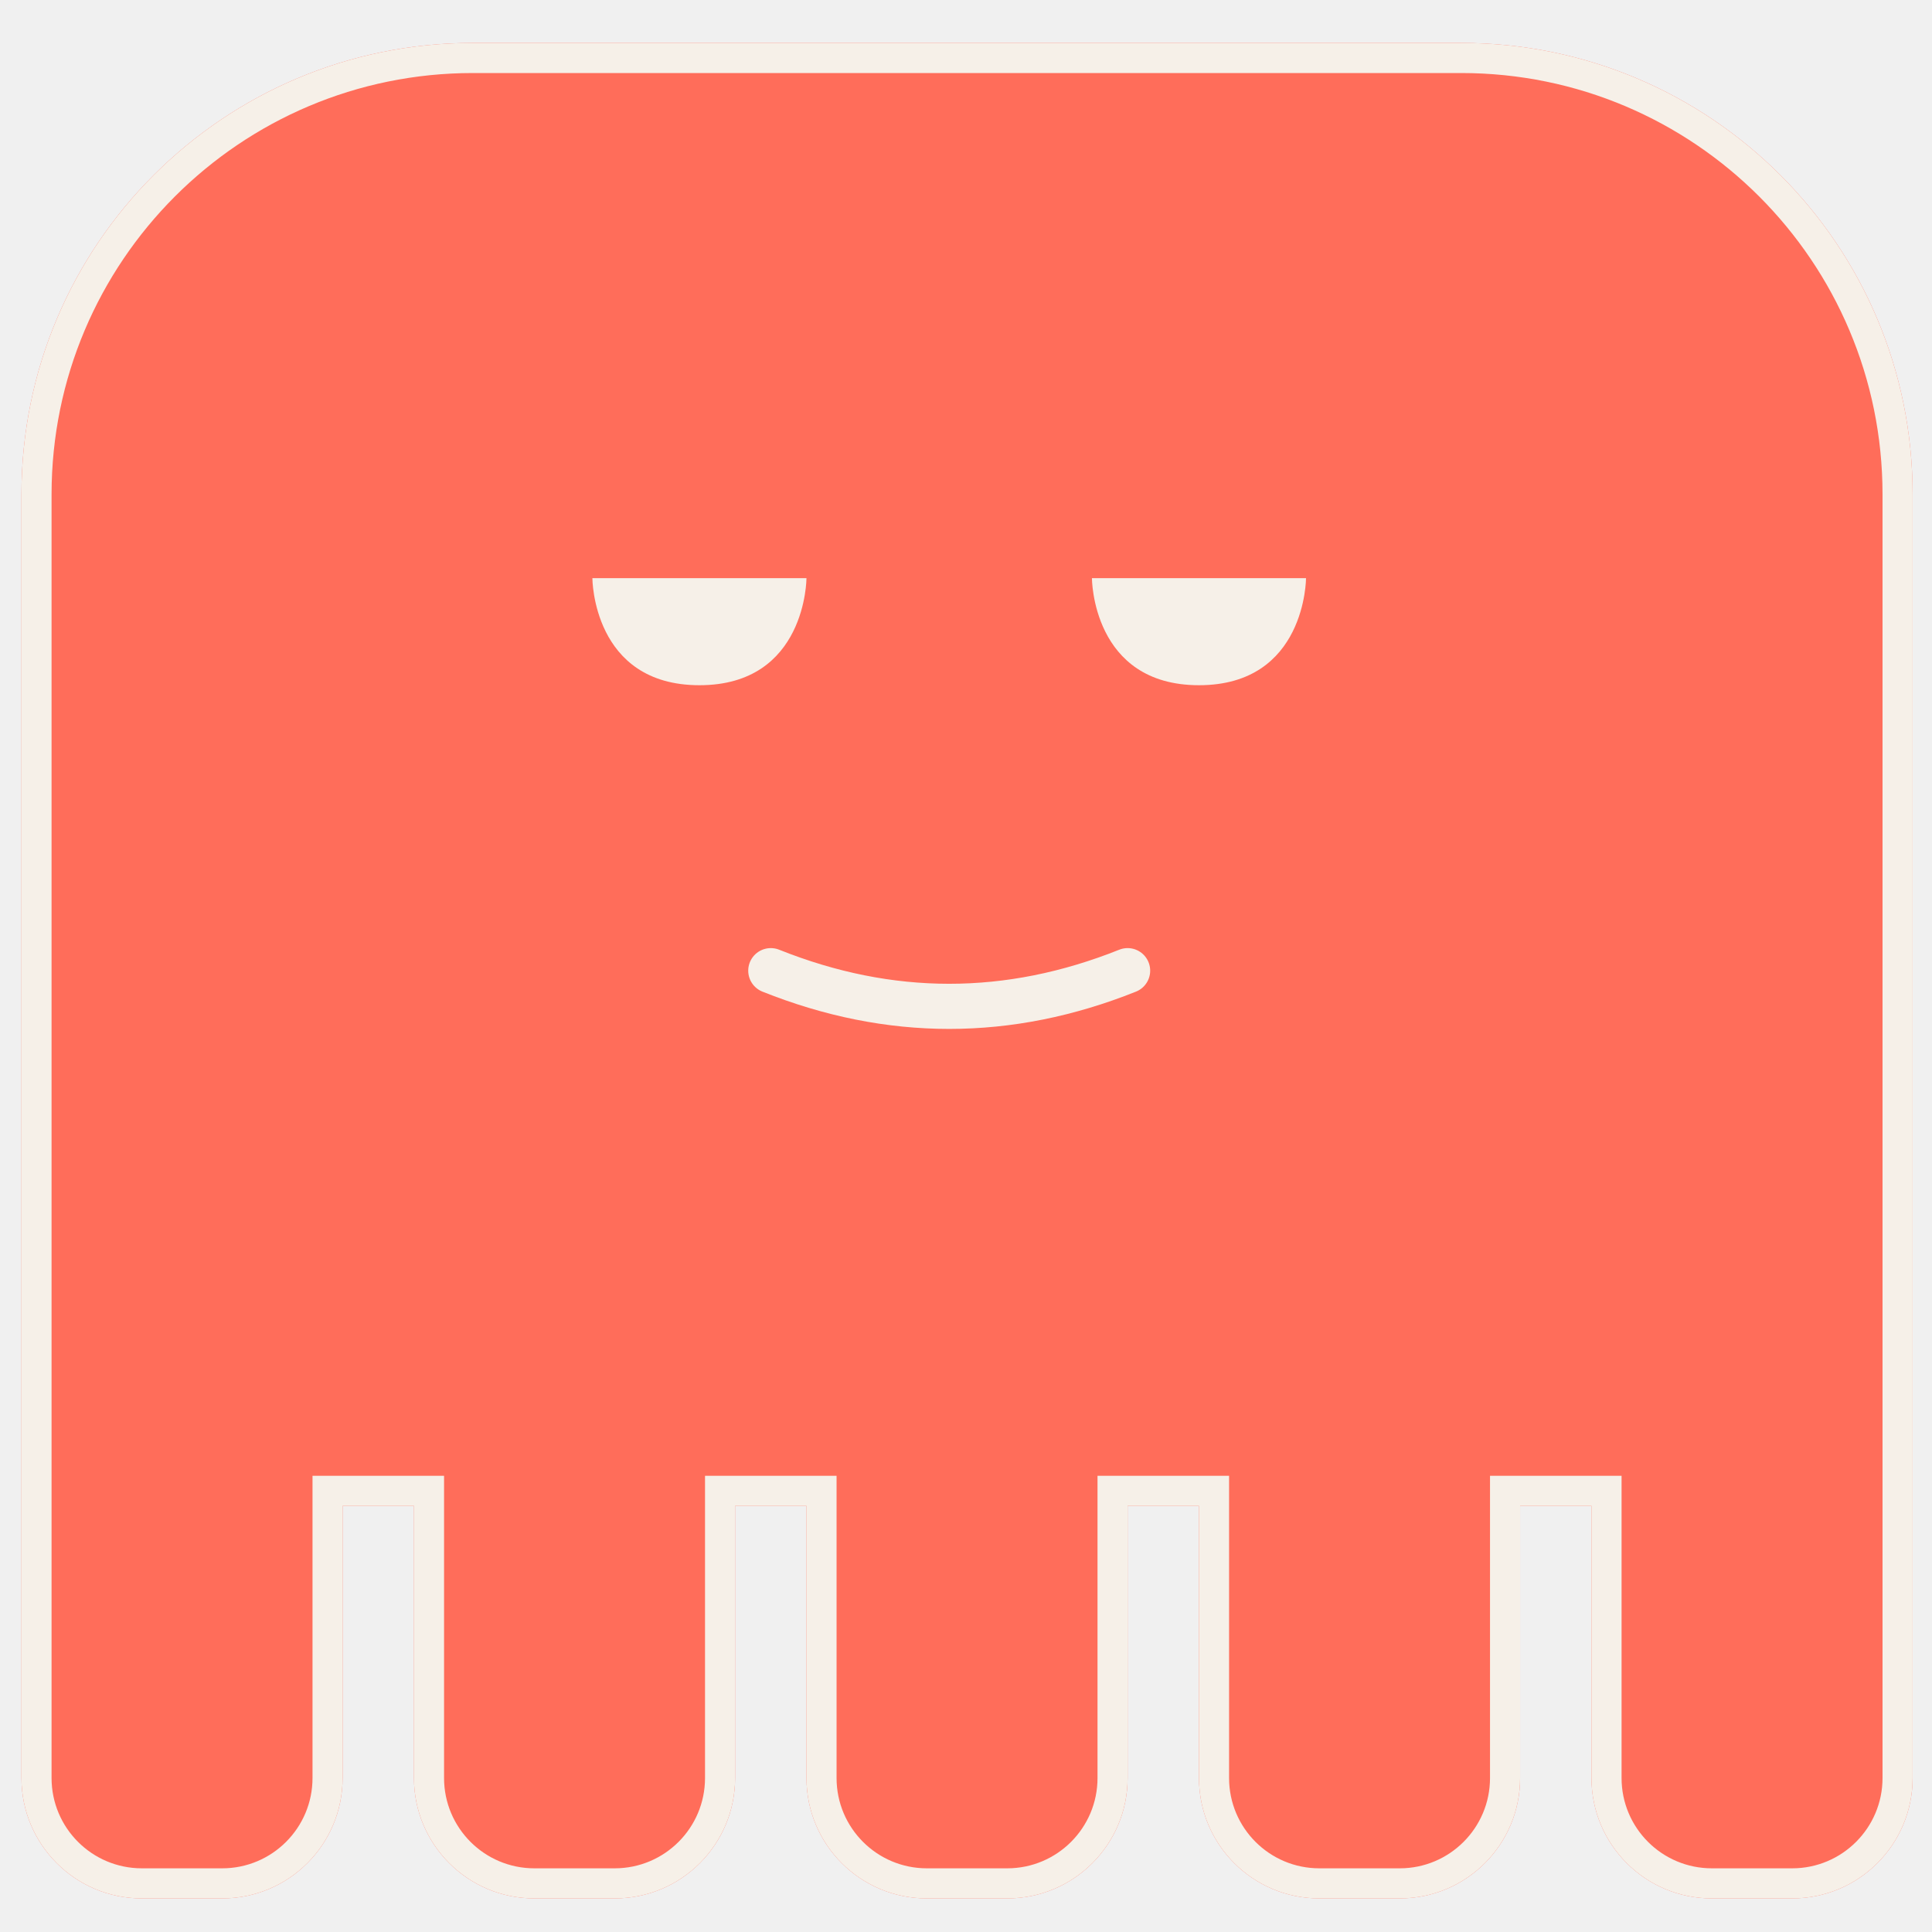
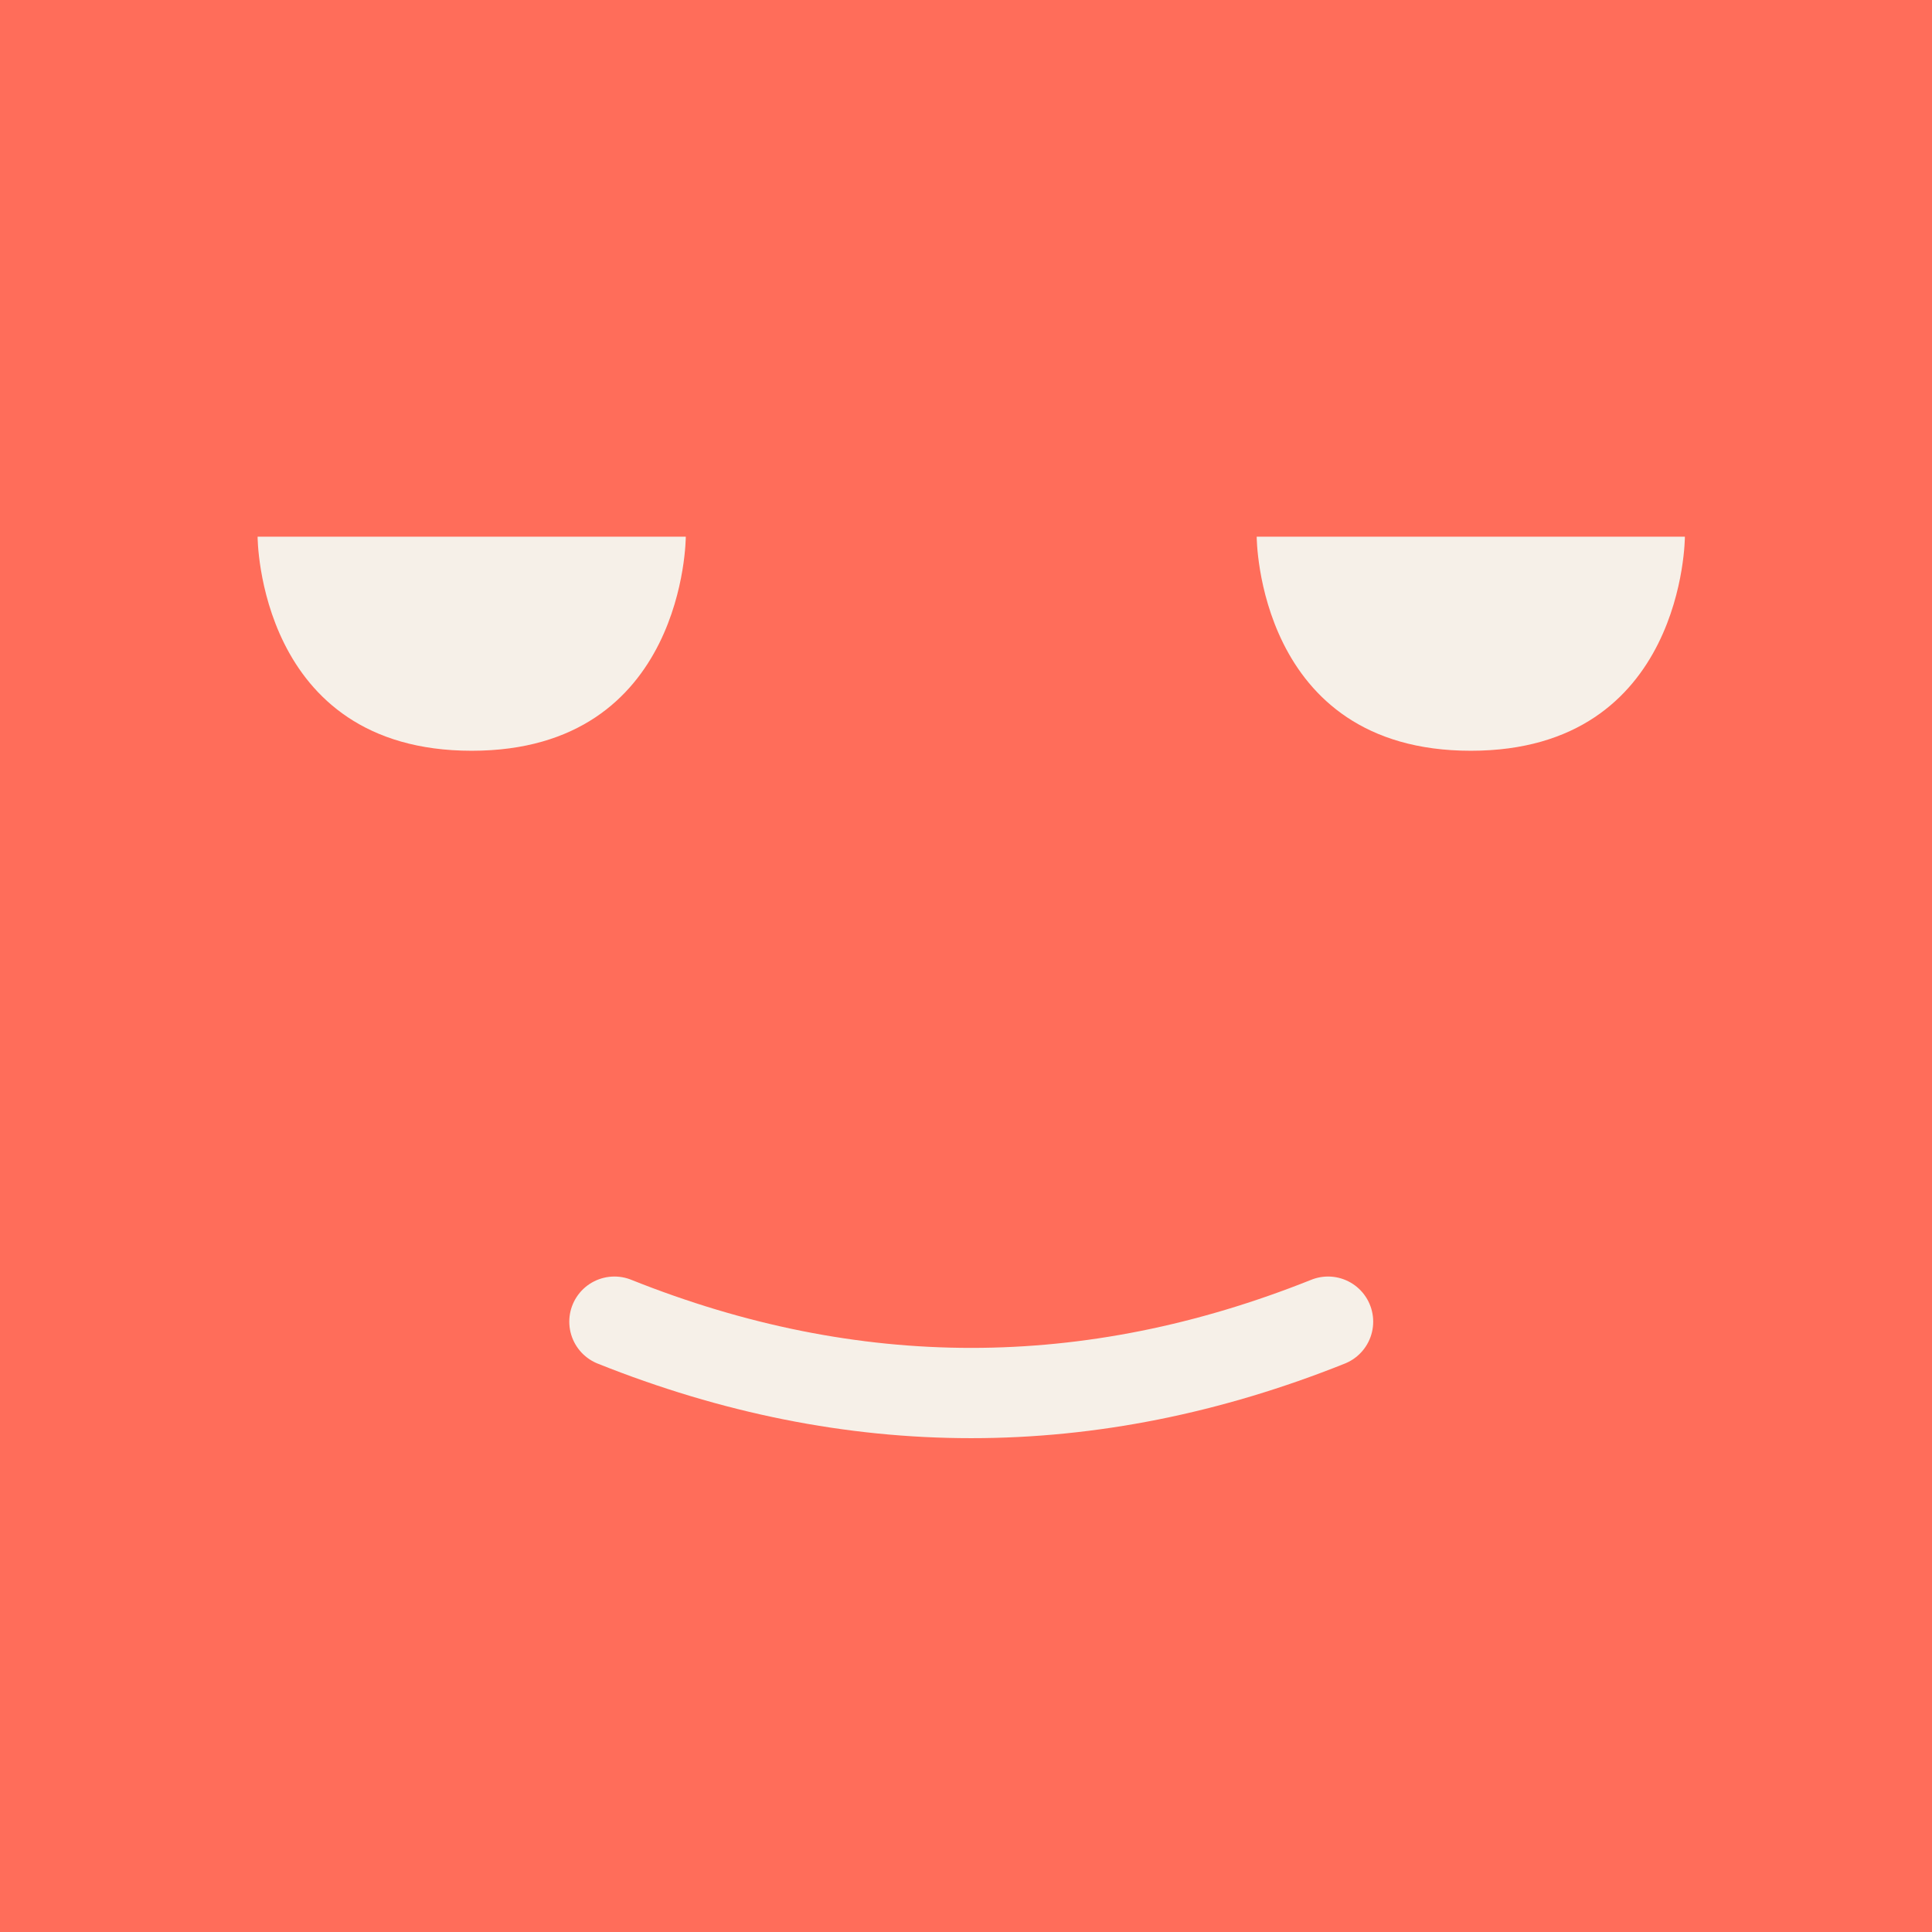
<svg xmlns="http://www.w3.org/2000/svg" width="180" height="180" viewBox="0 0 180 180" fill="none">
-   <mask id="path-1-inside-1_50_127" fill="white">
-     <path d="M178.194 165.655C178.194 171.849 173.173 176.87 166.979 176.87H159.488C153.295 176.87 148.274 171.849 148.274 165.655V140.301H141.625V165.655C141.625 171.849 136.605 176.87 130.411 176.87H122.92C116.726 176.87 111.706 171.849 111.706 165.655V140.301H105.057V165.655C105.057 171.849 100.036 176.87 93.843 176.87H86.352C80.158 176.87 75.138 171.849 75.138 165.655V140.301H68.488V165.655C68.488 171.849 63.468 176.87 57.274 176.87H49.783C43.59 176.87 38.568 171.849 38.568 165.655V140.301H31.92V165.655C31.92 171.849 26.898 176.87 20.705 176.87H13.214C7.021 176.87 2 171.849 2 165.655V46.054C2 22.828 20.828 4 44.054 4H136.141C159.366 4 178.194 22.828 178.194 46.054V165.655Z" />
-   </mask>
-   <path d="M178.194 165.655C178.194 171.849 173.173 176.87 166.979 176.87H159.488C153.295 176.87 148.274 171.849 148.274 165.655V140.301H141.625V165.655C141.625 171.849 136.605 176.87 130.411 176.87H122.92C116.726 176.87 111.706 171.849 111.706 165.655V140.301H105.057V165.655C105.057 171.849 100.036 176.87 93.843 176.87H86.352C80.158 176.87 75.138 171.849 75.138 165.655V140.301H68.488V165.655C68.488 171.849 63.468 176.87 57.274 176.87H49.783C43.59 176.87 38.568 171.849 38.568 165.655V140.301H31.92V165.655C31.92 171.849 26.898 176.87 20.705 176.87H13.214C7.021 176.87 2 171.849 2 165.655V46.054C2 22.828 20.828 4 44.054 4H136.141C159.366 4 178.194 22.828 178.194 46.054V165.655Z" fill="#FF6D5A" />
-   <path d="M159.488 176.87L159.488 179.674H159.488V176.87ZM148.274 140.301H151.078V137.497H148.274V140.301ZM141.625 140.301V137.497H138.821V140.301H141.625ZM111.706 140.301H114.51V137.497H111.706V140.301ZM105.057 140.301V137.497H102.253V140.301H105.057ZM75.138 140.301H77.941V137.497H75.138V140.301ZM68.488 140.301V137.497H65.685V140.301H68.488ZM57.274 176.87V179.674H57.275L57.274 176.87ZM38.568 140.301H41.372V137.497H38.568V140.301ZM31.92 140.301V137.497H29.116V140.301H31.92ZM13.214 176.87L13.214 179.674H13.214V176.87ZM178.194 165.655H175.391C175.391 170.3 171.625 174.067 166.979 174.067V176.87V179.674C174.721 179.674 180.998 173.397 180.998 165.655H178.194ZM166.979 176.87V174.067H159.488V176.87V179.674H166.979V176.87ZM159.488 176.87L159.488 174.067C154.844 174.066 151.078 170.301 151.078 165.655H148.274H145.471C145.471 173.397 151.746 179.674 159.488 179.674L159.488 176.87ZM148.274 165.655H151.078V140.301H148.274H145.471V165.655H148.274ZM148.274 140.301V137.497H141.625V140.301V143.104H148.274V140.301ZM141.625 140.301H138.821V165.655H141.625H144.429V140.301H141.625ZM141.625 165.655H138.821C138.821 170.301 135.056 174.067 130.411 174.067V176.87V179.674C138.153 179.674 144.429 173.397 144.429 165.655H141.625ZM130.411 176.87V174.067H122.92V176.87V179.674H130.411V176.87ZM122.92 176.87V174.067C118.275 174.067 114.51 170.301 114.51 165.655H111.706H108.903C108.903 173.397 115.178 179.674 122.92 179.674V176.87ZM111.706 165.655H114.51V140.301H111.706H108.903V165.655H111.706ZM111.706 140.301V137.497H105.057V140.301V143.104H111.706V140.301ZM105.057 140.301H102.253V165.655H105.057H107.86V140.301H105.057ZM105.057 165.655H102.253C102.253 170.301 98.487 174.067 93.843 174.067V176.87V179.674C101.585 179.674 107.86 173.397 107.86 165.655H105.057ZM93.843 176.87V174.067H86.352V176.87V179.674H93.843V176.87ZM86.352 176.87V174.067C81.707 174.067 77.941 170.301 77.941 165.655H75.138H72.334C72.334 173.397 78.609 179.674 86.352 179.674V176.87ZM75.138 165.655H77.941V140.301H75.138H72.334V165.655H75.138ZM75.138 140.301V137.497H68.488V140.301V143.104H75.138V140.301ZM68.488 140.301H65.685V165.655H68.488H71.292V140.301H68.488ZM68.488 165.655H65.685C65.685 170.301 61.919 174.066 57.274 174.067L57.274 176.87L57.275 179.674C65.016 179.674 71.292 173.397 71.292 165.655H68.488ZM57.274 176.87V174.067H49.783V176.87V179.674H57.274V176.87ZM49.783 176.87V174.067C45.138 174.067 41.372 170.3 41.372 165.655H38.568H35.765C35.765 173.397 42.041 179.674 49.783 179.674V176.87ZM38.568 165.655H41.372V140.301H38.568H35.765V165.655H38.568ZM38.568 140.301V137.497H31.92V140.301V143.104H38.568V140.301ZM31.92 140.301H29.116V165.655H31.92H34.724V140.301H31.92ZM31.92 165.655H29.116C29.116 170.3 25.35 174.067 20.705 174.067V176.87V179.674C28.447 179.674 34.724 173.397 34.724 165.655H31.92ZM20.705 176.87V174.067H13.214V176.87V179.674H20.705V176.87ZM13.214 176.87L13.214 174.067C8.569 174.066 4.804 170.3 4.804 165.655H2H-0.804C-0.804 173.397 5.472 179.673 13.214 179.674L13.214 176.87ZM2 165.655H4.804V46.054H2H-0.804V165.655H2ZM2 46.054H4.804C4.804 24.377 22.377 6.804 44.054 6.804V4V1.196C19.28 1.196 -0.804 21.28 -0.804 46.054H2ZM44.054 4V6.804H136.141V4V1.196H44.054V4ZM136.141 4V6.804C157.818 6.804 175.391 24.377 175.391 46.054H178.194H180.998C180.998 21.28 160.914 1.196 136.141 1.196V4ZM178.194 46.054H175.391V165.655H178.194H180.998V46.054H178.194Z" fill="#F6F0E8" mask="url(#path-1-inside-1_50_127)" />
-   <path d="M75.137 53.866H55.191C55.191 53.866 55.191 63.84 65.164 63.84C75.137 63.84 75.137 53.866 75.137 53.866Z" fill="#F6F0E8" />
-   <path d="M121.679 53.866H101.733C101.733 53.866 101.733 63.84 111.706 63.84C121.679 63.84 121.679 53.866 121.679 53.866Z" fill="#F6F0E8" />
-   <path d="M71.813 90.435C82.894 94.868 93.975 94.868 105.057 90.435" stroke="#F6F0E8" stroke-width="4.205" stroke-linecap="round" />
+   <rect width="180" height="180" fill="#FF6D5A" />
+   <path d="M63.893 50H24C24 50 24 69.947 43.947 69.947C63.893 69.947 63.893 50 63.893 50Z" fill="#F6F0E8" />
+   <path d="M156.977 50H117.084C117.084 50 117.084 69.947 137.03 69.947C156.977 69.947 156.977 50 156.977 50Z" fill="#F6F0E8" />
+   <path d="M57.244 123.137C79.407 132.002 101.57 132.002 123.732 123.137" stroke="#F6F0E8" stroke-width="8.411" stroke-linecap="round" />
</svg>
